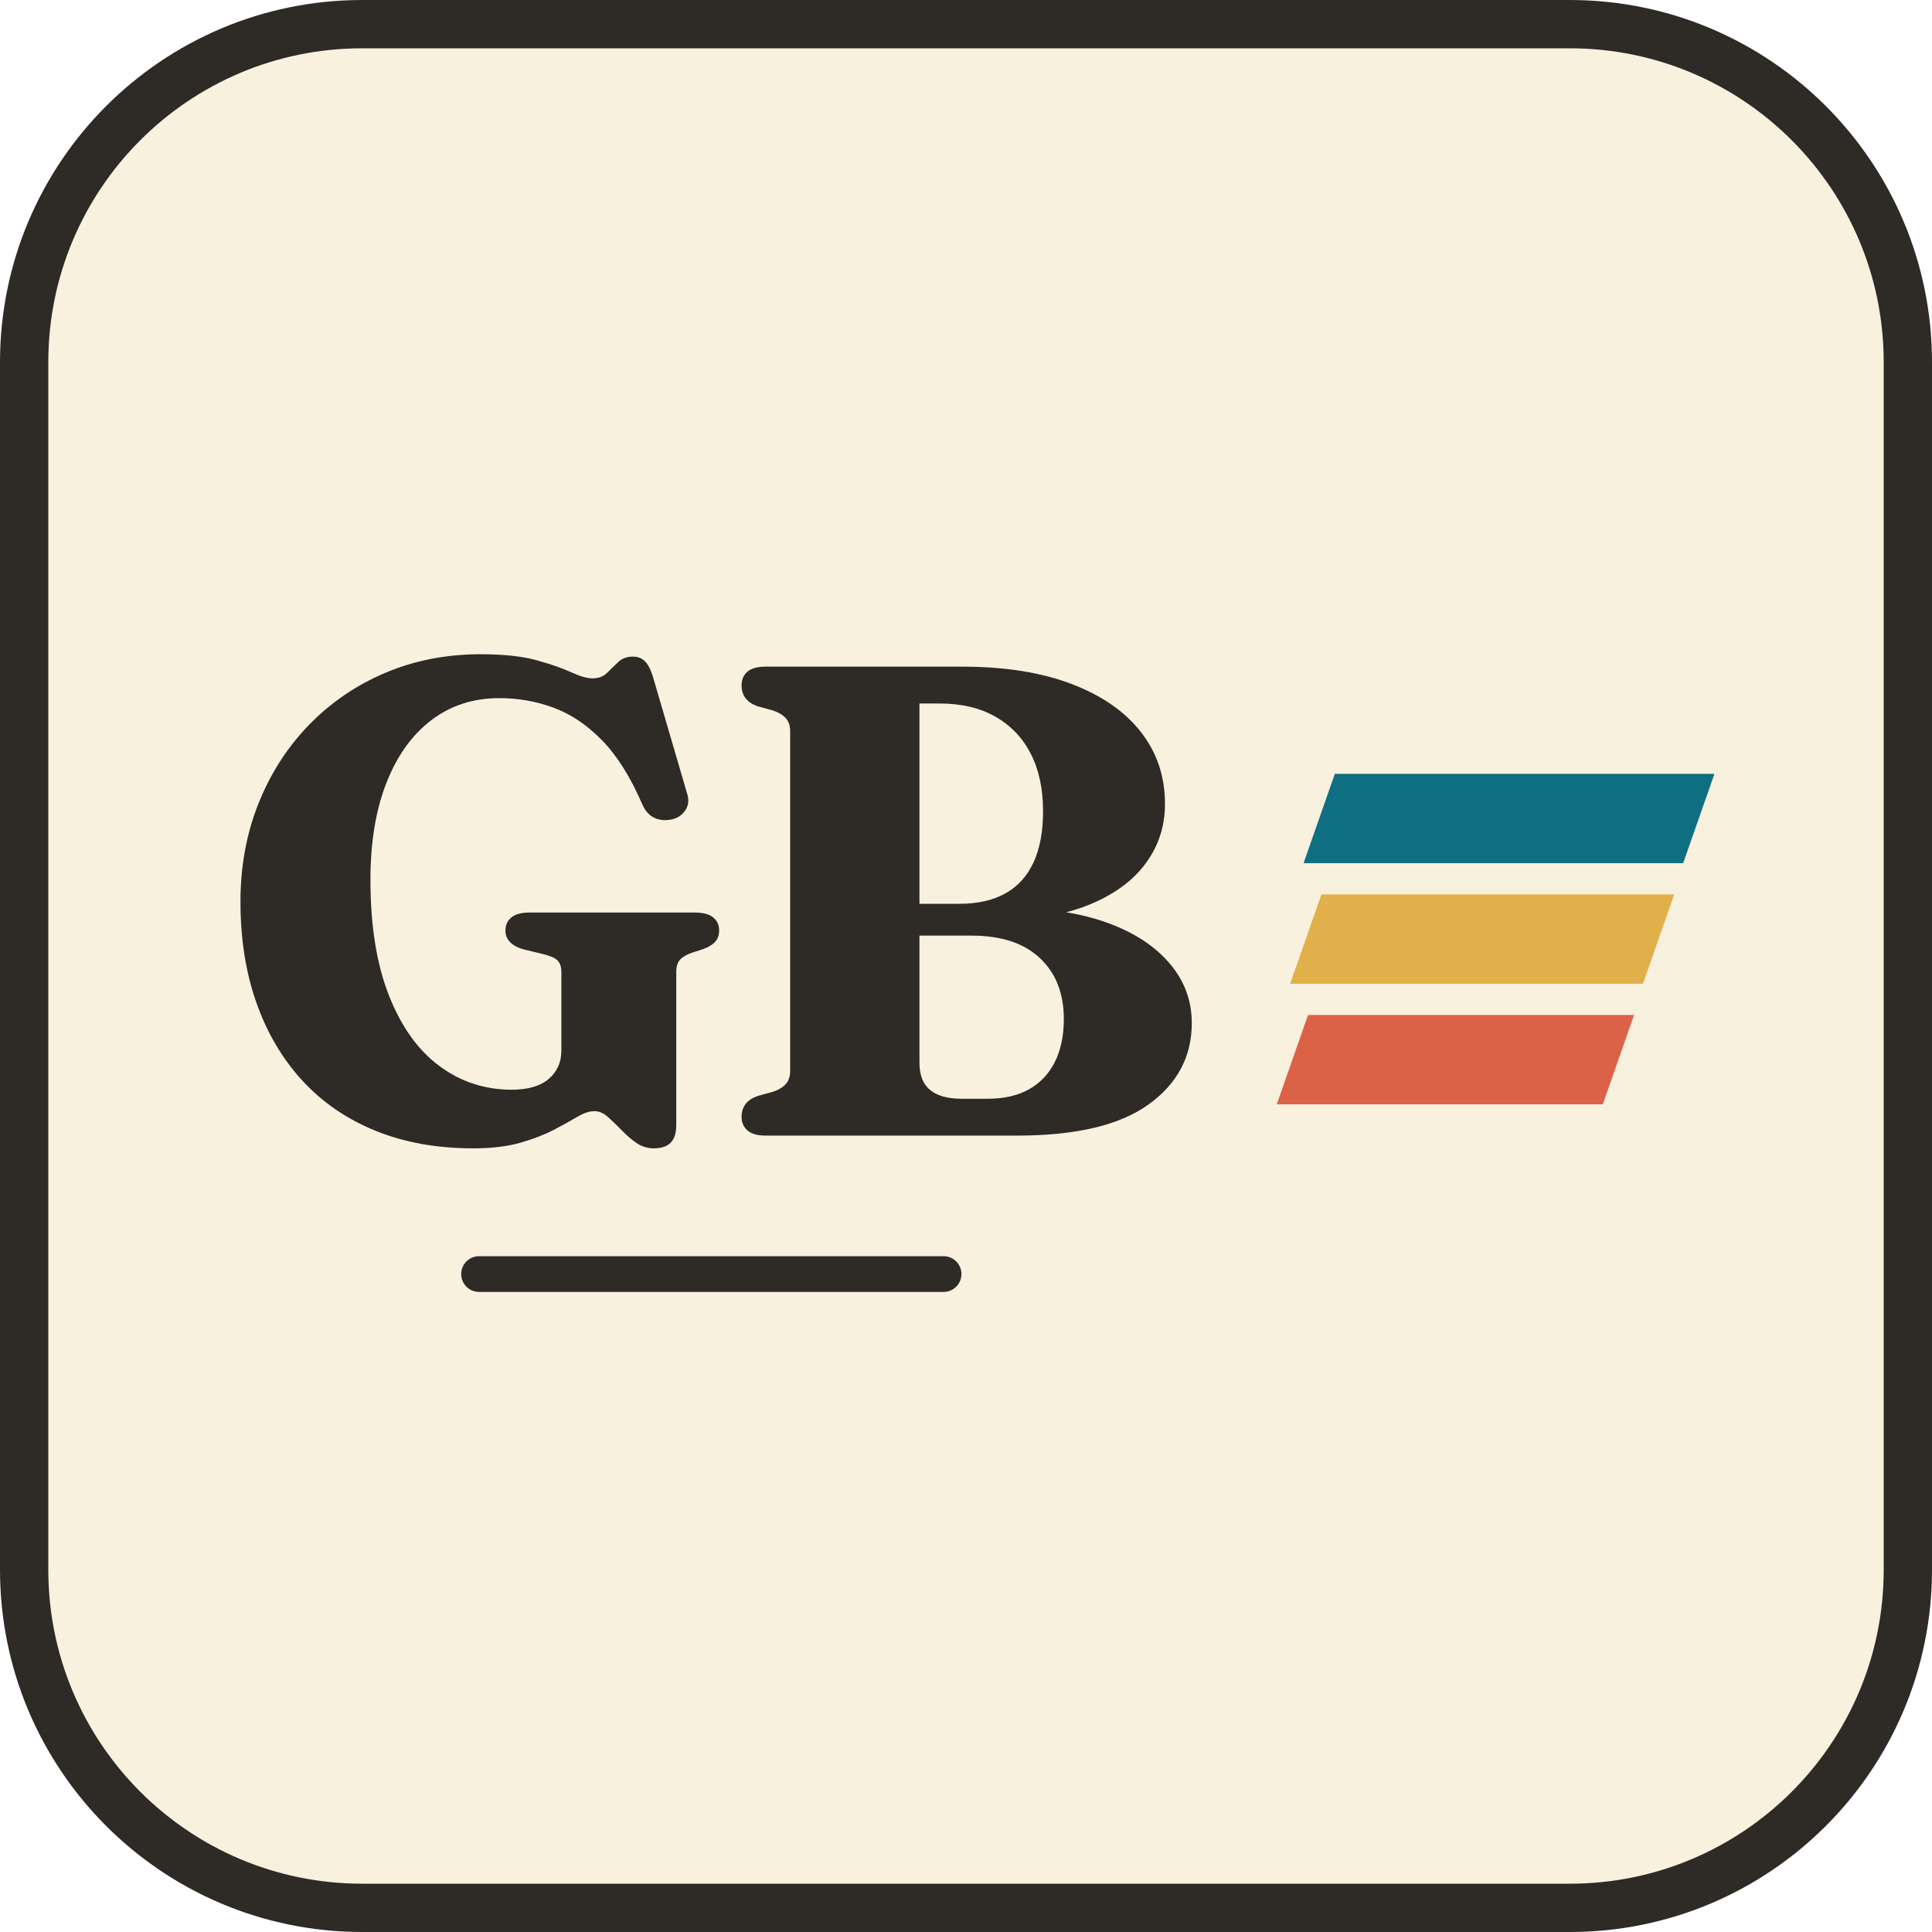
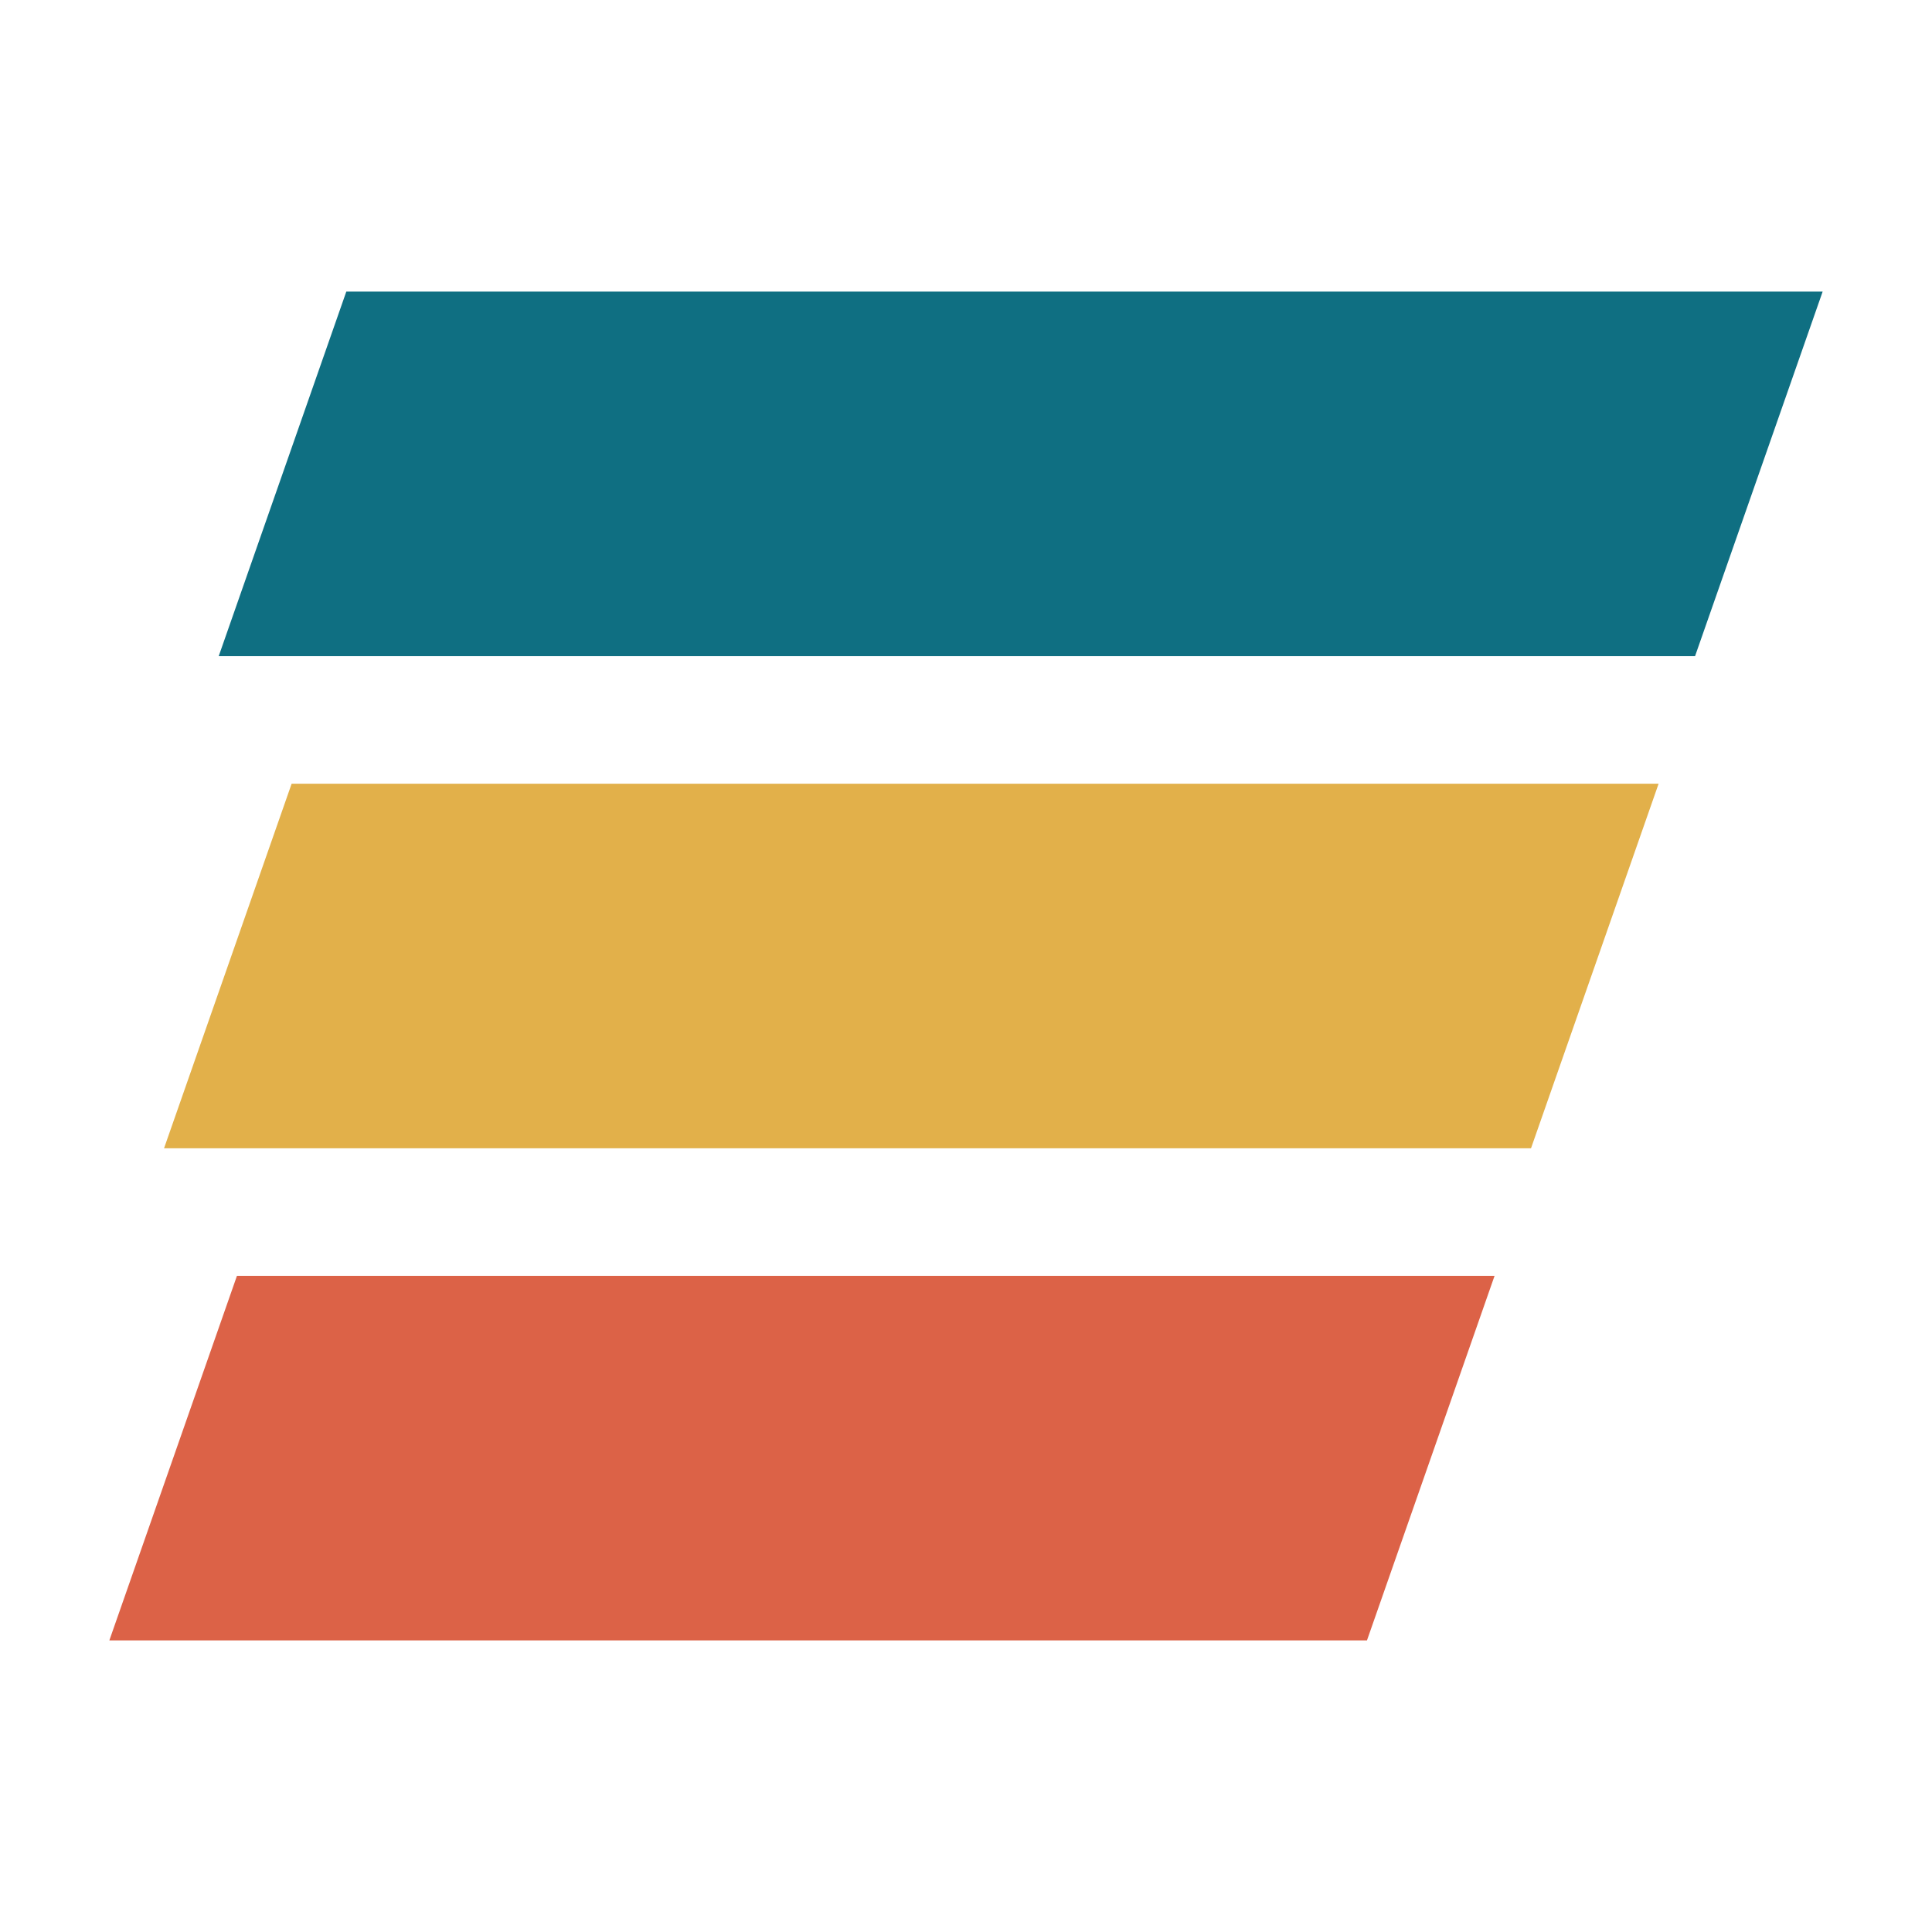
- <svg xmlns="http://www.w3.org/2000/svg" viewBox="0 0 400 400" style="color:#2E2A26">
-   <rect x="5" y="5" width="390" height="390" rx="70" fill="#F8F1DE" stroke="#2E2A26" stroke-width="10" />
-   <g transform="translate(45.0 126.0) scale(0.9247)">
-     <g fill="currentColor">
-       <path d="M102.75 115.6Q102.75 118.3 101.512 119.575Q100.275 120.85 97.725 120.85Q95.55 120.85 93.787 119.612Q92.025 118.375 90.45 116.725Q88.875 115.075 87.412 113.8Q85.95 112.525 84.45 112.525Q82.725 112.525 80.588 113.8Q78.45 115.075 75.375 116.688Q72.3 118.3 67.912 119.575Q63.525 120.85 57.3 120.85Q45.075 120.85 35.4 116.912Q25.725 112.975 19.012 105.662Q12.3 98.35 8.737 88.225Q5.175 78.1 5.175 65.65Q5.175 53.725 9.225 43.6Q13.275 33.475 20.587 25.975Q27.9 18.475 37.688 14.35Q47.475 10.225 58.95 10.225Q66.675 10.225 71.512 11.575Q76.35 12.925 79.275 14.275Q82.2 15.625 84.0 15.625Q86.025 15.625 87.262 14.388Q88.5 13.15 89.775 11.95Q91.05 10.75 93.075 10.75Q94.65 10.75 95.7 11.763Q96.75 12.775 97.5 15.175L105.225 41.575Q105.825 43.6 104.775 45.175Q103.725 46.75 101.775 47.2Q99.6 47.65 97.875 46.863Q96.15 46.075 95.175 43.9Q91.2 34.675 86.138 29.5Q81.075 24.325 75.263 22.188Q69.45 20.05 63.15 20.05Q54.375 20.05 47.888 25.0Q41.4 29.95 37.837 39.062Q34.275 48.175 34.275 60.7Q34.275 76.075 38.4 86.575Q42.525 97.075 49.688 102.4Q56.85 107.725 65.925 107.725Q68.625 107.725 70.688 107.125Q72.75 106.525 74.137 105.363Q75.525 104.2 76.275 102.588Q77.025 100.975 77.025 98.95V81.4Q77.025 79.675 76.2 78.812Q75.375 77.95 72.9 77.35L68.85 76.375Q66.75 75.85 65.625 74.763Q64.5 73.675 64.5 72.1Q64.5 70.225 65.85 69.138Q67.2 68.05 69.975 68.05H106.8Q109.65 68.05 111.0 69.138Q112.35 70.225 112.35 72.025Q112.35 73.6 111.487 74.575Q110.625 75.55 108.825 76.225L106.5 76.975Q104.625 77.575 103.688 78.513Q102.75 79.45 102.75 81.4Z" />
-       <path d="M218.175 92.8Q218.175 104.05 208.5 111.025Q198.825 118.0 179.025 118.0H122.775Q120.0 118.0 118.688 116.838Q117.375 115.675 117.375 113.8Q117.375 110.425 120.9 109.15L124.425 108.175Q126.375 107.5 127.312 106.412Q128.25 105.325 128.25 103.525V27.4Q128.25 25.675 127.312 24.587Q126.375 23.5 124.425 22.825L120.9 21.85Q117.375 20.575 117.375 17.2Q117.375 15.25 118.688 14.125Q120.0 13.0 122.775 13.0H166.725Q181.05 13.0 191.213 16.863Q201.375 20.725 206.775 27.625Q212.175 34.525 212.175 43.75Q212.175 51.25 207.787 57.138Q203.4 63.025 194.962 66.4Q186.525 69.775 174.225 69.775L178.05 67.075Q190.125 67.075 199.125 70.3Q208.125 73.525 213.15 79.375Q218.175 85.225 218.175 92.8ZM168.9 73.225H149.325V66.1H166.125Q172.275 66.1 176.438 63.775Q180.6 61.45 182.738 56.838Q184.875 52.225 184.875 45.325Q184.875 37.9 182.137 32.538Q179.4 27.175 174.225 24.212Q169.05 21.25 161.7 21.25H157.2V101.725Q157.2 105.85 159.6 107.8Q162.0 109.75 166.575 109.75H172.5Q177.975 109.75 181.762 107.612Q185.55 105.475 187.537 101.463Q189.525 97.45 189.525 91.9Q189.525 83.275 184.162 78.25Q178.8 73.225 168.9 73.225Z" />
-       <path d="M250.2 37 H335.2 L328.2 57 H243.2 Z" fill="#0F6F82" />
-       <path d="M247.2 64 H326.2 L319.2 84 H240.2 Z" fill="#E2B04A" />
-       <path d="M244.2 91 H317.2 L310.2 111 H237.2 Z" fill="#DC6247" />
-       <rect x="54.6" y="145" width="112" height="8" rx="4" fill="currentColor" />
-     </g>
-   </g>
+ <svg xmlns="http://www.w3.org/2000/svg" viewBox="-6 21 106 106">
+   <path d="M13 37 H94 L87 57 H6 Z" fill="#0F6F82" />
+   <path d="M10 64 H85 L78 84 H3 Z" fill="#E2B04A" />
+   <path d="M7 91 H76 L69 111 H0 Z" fill="#DC6247" />
</svg>
